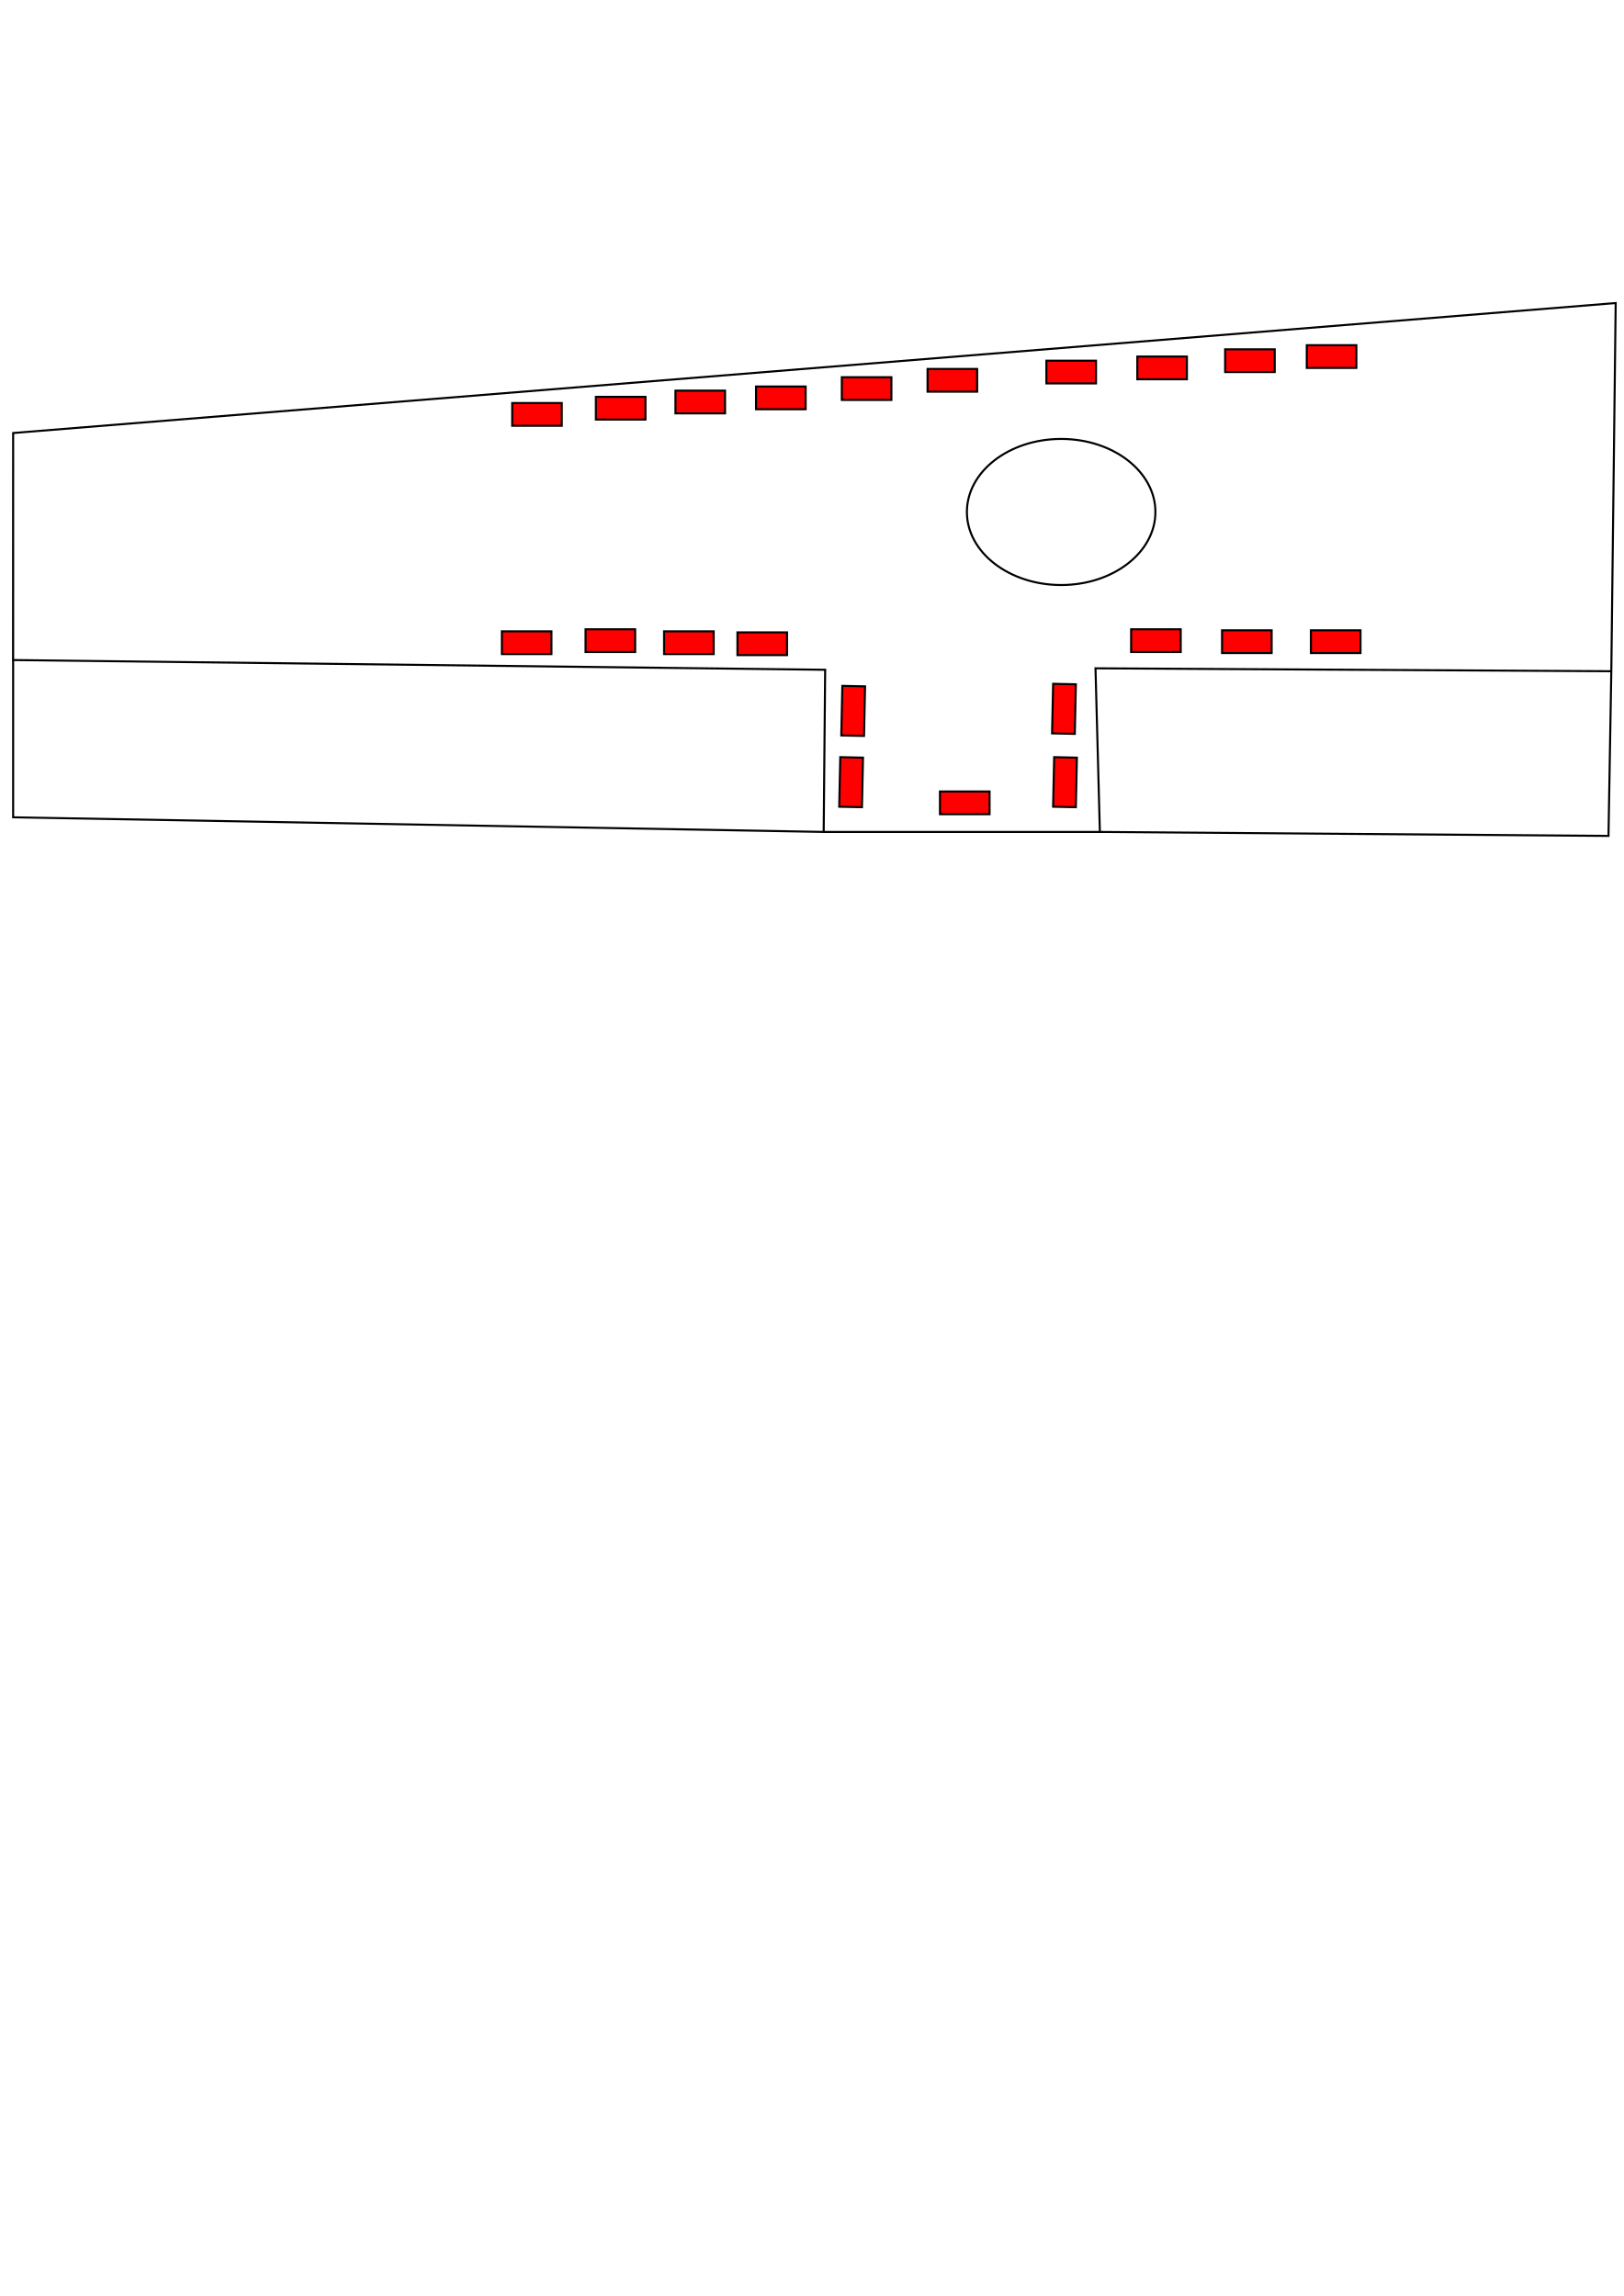
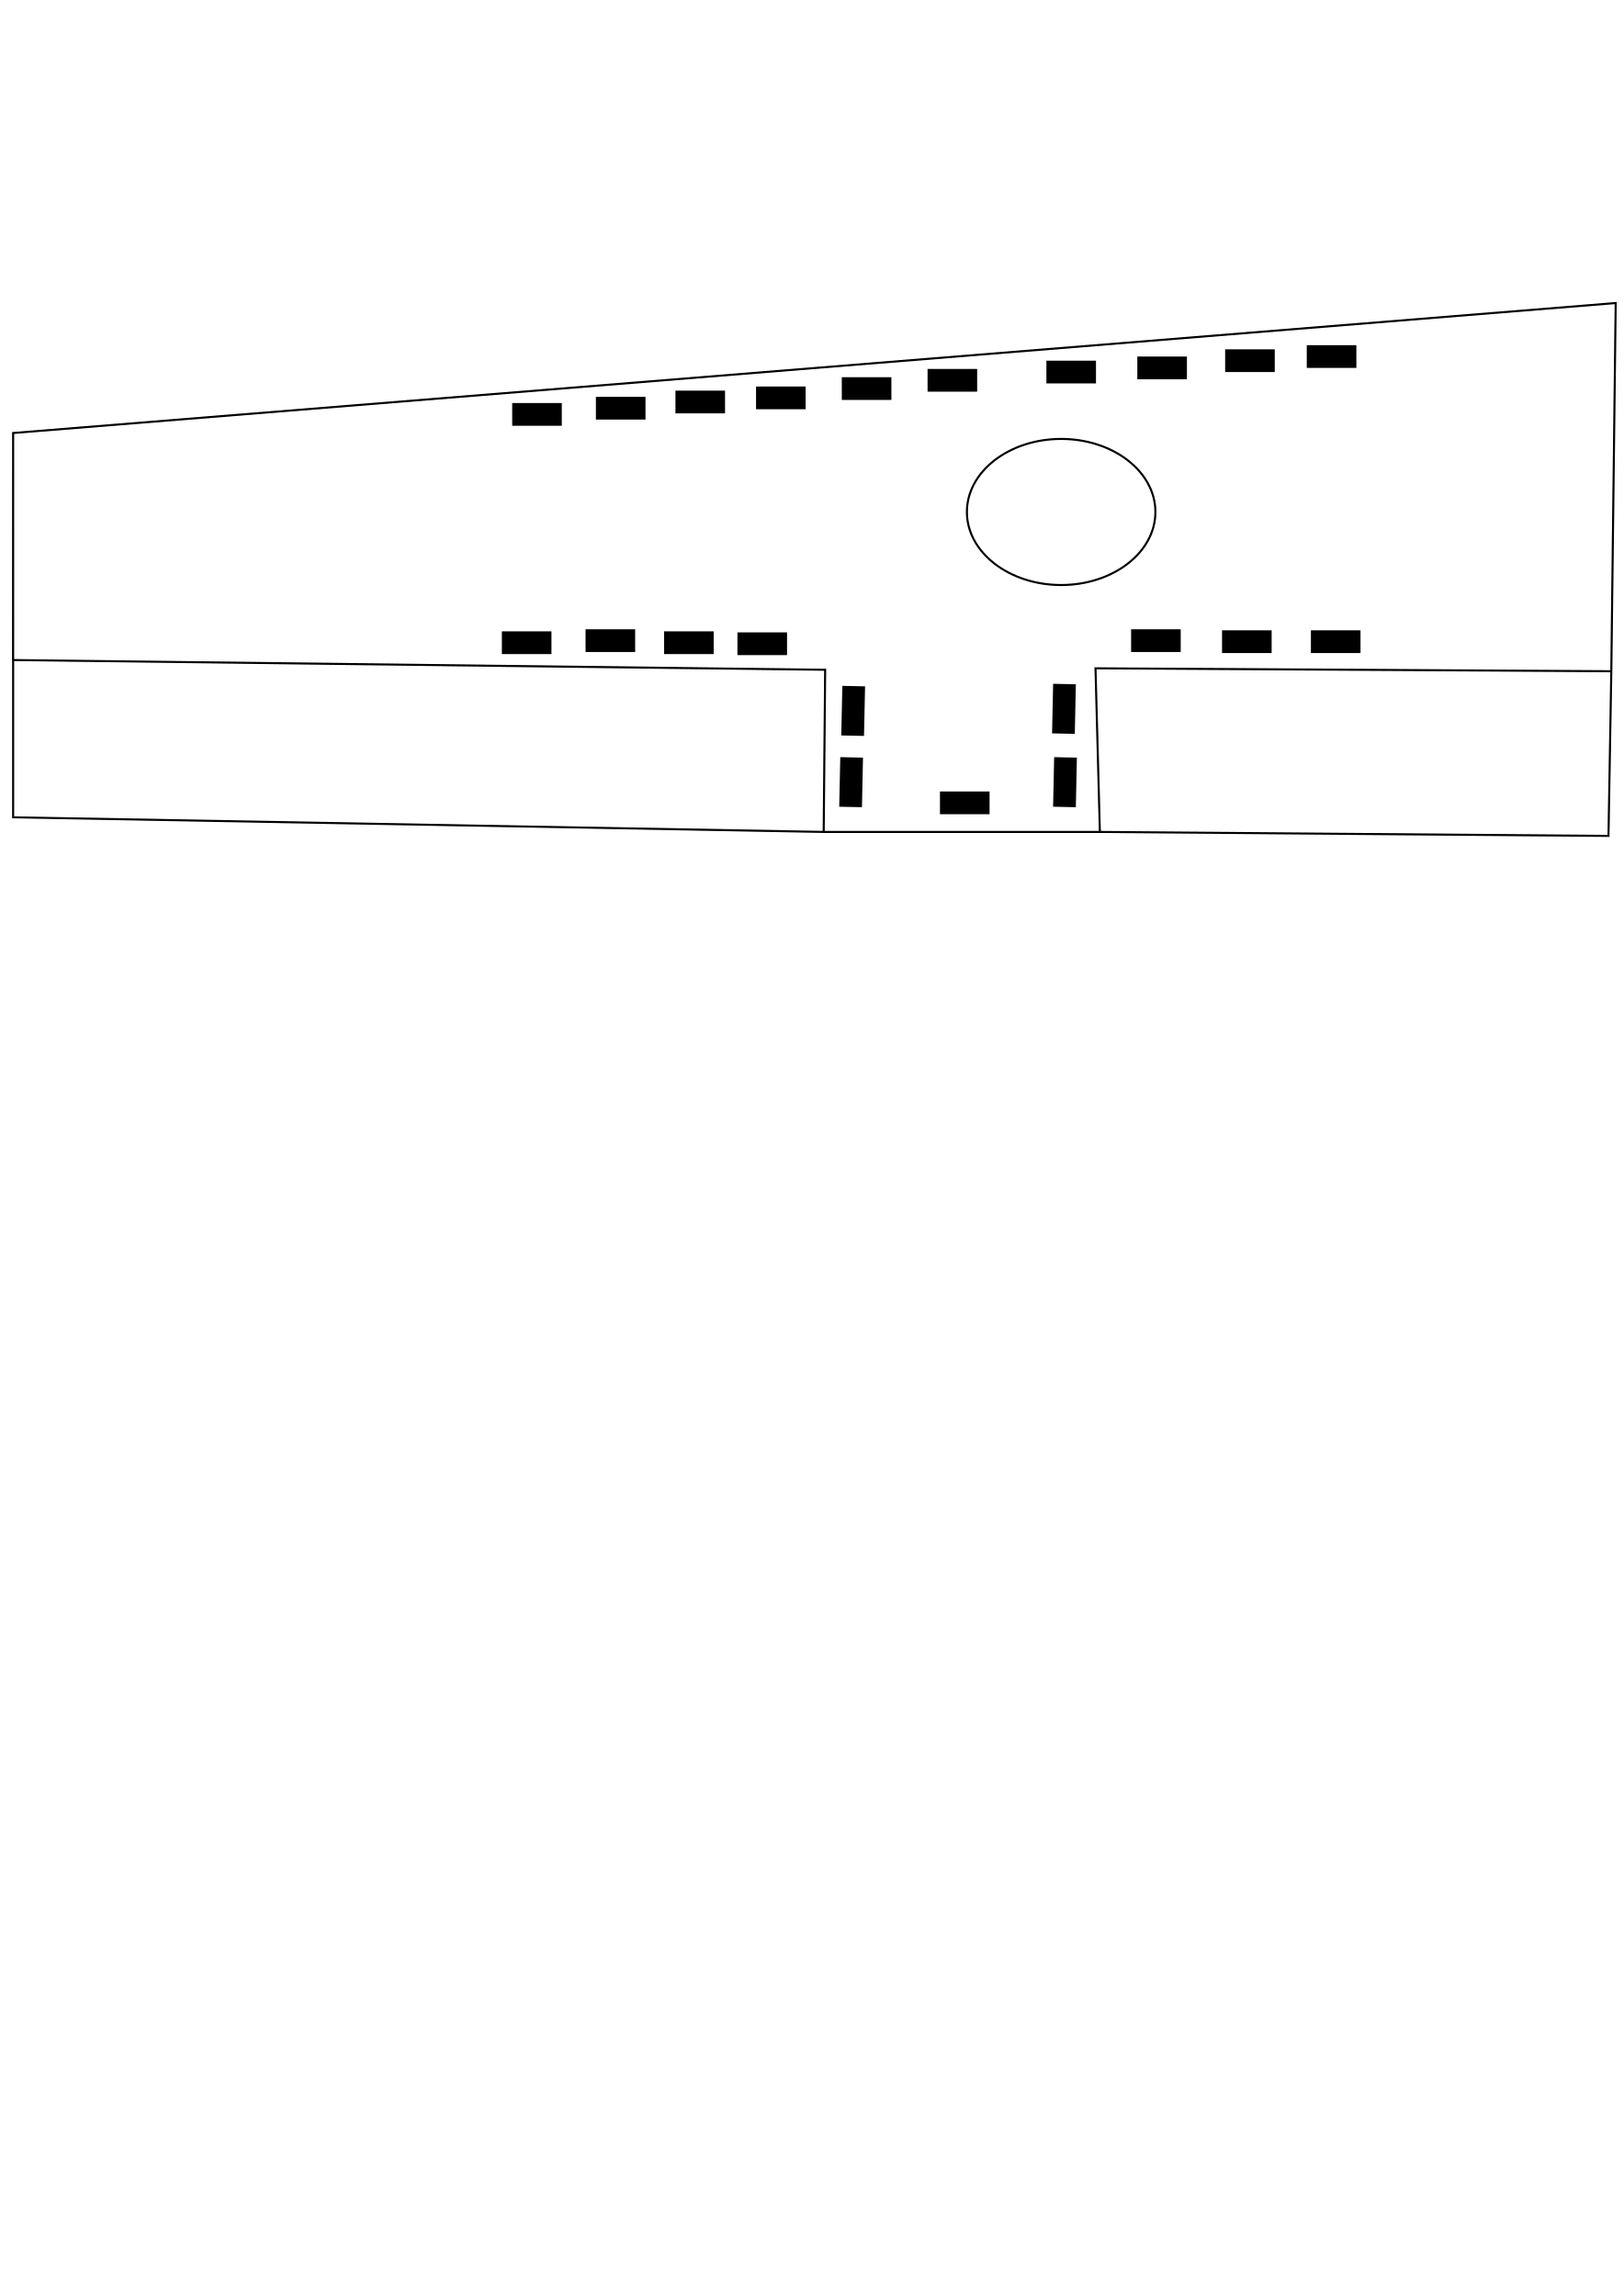
<svg xmlns="http://www.w3.org/2000/svg" id="svg1386" version="1.1" viewBox="0 0 210 297" height="297mm" width="210mm">
  <defs id="defs1380" />
  <g id="layer1">
    <g transform="translate(1.833176,-53.97081)" id="layer1-6">
-       <path d="m 145.261,100.092 h 6.414 v 2.94 h -6.414 z" id="capgemini" fill="#ff0000" fill-opacity="1" stroke="#000000" stroke-width="0.265" stroke-opacity="1" />
-       <path d="m 156.62,99.157 h 6.414 v 2.94 h -6.414 z" id="bouygues" fill="#ff0000" fill-opacity="1" stroke="#000000" stroke-width="0.265" stroke-opacity="1" />
-       <path d="m 167.177,98.622 h 6.414 v 2.94 h -6.414 z" id="ausy" fill="#ff0000" fill-opacity="1" stroke="#000000" stroke-width="0.265" stroke-opacity="1" />
-       <path d="m 133.501,100.627 h 6.414 v 2.94 h -6.414 z" id="cdiscount" fill="#ff0000" fill-opacity="1" stroke="#000000" stroke-width="0.265" stroke-opacity="1" />
-       <path d="m 118.133,101.696 h 6.414 v 2.94 h -6.414 z" id="scalian" fill="#ff0000" fill-opacity="1" stroke="#000000" stroke-width="0.265" stroke-opacity="1" />
-       <path d="m 107.041,102.765 h 6.414 v 2.94 h -6.414 z" id="sii" fill="#ff0000" fill-opacity="1" stroke="#000000" stroke-width="0.265" stroke-opacity="1" />
-       <path d="m 95.95,103.968 h 6.414 v 2.94 h -6.414 z" id="thales" fill="#ff0000" fill-opacity="1" stroke="#000000" stroke-width="0.265" stroke-opacity="1" />
-       <path d="m 85.526,104.502 h 6.414 v 2.94 h -6.414 z" id="celad" fill="#ff0000" fill-opacity="1" stroke="#000000" stroke-width="0.265" stroke-opacity="1" />
-       <path d="m 75.236,105.304 h 6.414 v 2.94 h -6.414 z" id="cea" fill="#ff0000" fill-opacity="1" stroke="#000000" stroke-width="0.265" stroke-opacity="1" />
-       <path d="m 64.412,106.106 h 6.414 v 2.94 h -6.414 z" id="wavestone" fill="#ff0000" fill-opacity="1" stroke="#000000" stroke-width="0.265" stroke-opacity="1" />
-       <path d="m 63.076,135.639 h 6.414 v 2.94 h -6.414 z" id="codra" fill="#ff0000" fill-opacity="1" stroke="#000000" stroke-width="0.265" stroke-opacity="1" />
-       <path d="m 73.9,135.372 h 6.414 v 2.94 h -6.414 z" id="michelin" fill="#ff0000" fill-opacity="1" stroke="#000000" stroke-width="0.265" stroke-opacity="1" />
-       <path d="m 84.056,135.639 h 6.414 v 2.94 h -6.414 z" id="orange" fill="#ff0000" fill-opacity="1" stroke="#000000" stroke-width="0.265" stroke-opacity="1" />
-       <path d="m 93.544,135.773 h 6.414 v 2.94 h -6.414 z" id="naval" fill="#ff0000" fill-opacity="1" stroke="#000000" stroke-width="0.265" stroke-opacity="1" />
-       <path d="m 140.381,-113.061 h 6.414 v 2.94 h -6.414 z" transform="rotate(91.21886)" id="marine_nationale" fill="#ff0000" fill-opacity="1" stroke="#000000" stroke-width="0.265" stroke-opacity="1" />
-       <path d="m 149.605,-112.99 h 6.414 v 2.94 h -6.414 z" transform="rotate(91.21886)" id="infomil" fill="#ff0000" fill-opacity="1" stroke="#000000" stroke-width="0.265" stroke-opacity="1" />
-       <path d="m 139.534,-140.311 h 6.414 v 2.94 h -6.414 z" transform="rotate(91.21886)" id="exlpeo" fill="#ff0000" fill-opacity="1" stroke="#000000" stroke-width="0.265" stroke-opacity="1" />
-       <path d="m 149.017,-140.646 h 6.414 v 2.94 h -6.414 z" transform="rotate(91.21886)" id="hager_" fill="#ff0000" fill-opacity="1" stroke="#000000" stroke-width="0.265" stroke-opacity="1" />
-       <path d="m 119.737,156.353 h 6.414 v 2.94 h -6.414 z" id="ikos" fill="#ff0000" fill-opacity="1" stroke="#000000" stroke-width="0.265" stroke-opacity="1" />
-       <path d="m 144.459,135.372 h 6.414 v 2.94 h -6.414 z" id="atos" fill="#ff0000" fill-opacity="1" stroke="#000000" stroke-width="0.265" stroke-opacity="1" />
-       <path d="m 156.219,135.506 h 6.414 v 2.94 h -6.414 z" id="altran" fill="#ff0000" fill-opacity="1" stroke="#000000" stroke-width="0.265" stroke-opacity="1" />
-       <path d="m 167.712,135.506 h 6.414 v 2.94 h -6.414 z" id="akka" fill="#ff0000" fill-opacity="1" stroke="#000000" stroke-width="0.265" stroke-opacity="1" />
-       <path d="M 104.699,161.585 -0.134,159.694 v -49.712 m 206.698,30.815 -0.366,21.303 -65.78,-0.514 m 7.182,-41.388 c 0,5.219 -5.458,9.449 -12.19,9.449 -6.732,0 -12.19,-4.231 -12.19,-9.449 0,-5.219 5.458,-9.449 12.19,-9.449 6.732,0 12.19,4.231 12.19,9.449 z m 58.964,20.6 -66.713,-0.378 0.567,21.167 H 104.699 l 0.189,-20.978 -105.033,-1.258 0.011,-29.368 L 207.131,93.171 Z" id="path1050" fill="none" stroke="#000000" stroke-width="0.265px" stroke-linecap="butt" stroke-linejoin="miter" stroke-opacity="1" />
+       <path d="m 145.261,100.092 h 6.414 v 2.94 h -6.414 z" id="capgemini">
+         </path>
+       <path d="m 156.62,99.157 h 6.414 v 2.94 h -6.414 z" id="bouygues">
+         </path>
+       <path d="m 167.177,98.622 h 6.414 v 2.94 h -6.414 z" id="ausy">
+         </path>
+       <path d="m 133.501,100.627 h 6.414 v 2.94 h -6.414 z" id="cdiscount">
+         </path>
+       <path d="m 118.133,101.696 h 6.414 v 2.94 h -6.414 z" id="scalian">
+         </path>
+       <path d="m 107.041,102.765 h 6.414 v 2.94 h -6.414 z" id="sii">
+         </path>
+       <path d="m 95.95,103.968 h 6.414 v 2.94 h -6.414 z" id="thales">
+         </path>
+       <path d="m 85.526,104.502 h 6.414 v 2.94 h -6.414 z" id="celad">
+         </path>
+       <path d="m 75.236,105.304 h 6.414 v 2.94 h -6.414 z" id="cea">
+         </path>
+       <path d="m 64.412,106.106 h 6.414 v 2.94 h -6.414 z" id="wavestone">
+         </path>
+       <path d="m 63.076,135.639 h 6.414 v 2.94 h -6.414 z" id="codra" />
+       <path d="m 73.9,135.372 h 6.414 v 2.94 h -6.414 z" id="michelin">
+         </path>
+       <path d="m 84.056,135.639 h 6.414 v 2.94 h -6.414 z" id="orange">
+         </path>
+       <path d="m 93.544,135.773 h 6.414 v 2.94 h -6.414 z" id="naval">
+         </path>
+       <path d="m 140.381,-113.061 h 6.414 v 2.94 h -6.414 z" transform="rotate(91.21886)" id="marine_nationale">
+         </path>
+       <path d="m 149.605,-112.99 h 6.414 v 2.94 h -6.414 z" transform="rotate(91.21886)" id="infomil">
+         </path>
+       <path d="m 139.534,-140.311 h 6.414 v 2.94 h -6.414 z" transform="rotate(91.21886)" id="exlpeo">
+         </path>
+       <path d="m 149.017,-140.646 h 6.414 v 2.94 h -6.414 z" transform="rotate(91.21886)" id="hager_">
+         </path>
+       <path d="m 119.737,156.353 h 6.414 v 2.94 h -6.414 z" id="ikos">
+         </path>
+       <path d="m 144.459,135.372 h 6.414 v 2.94 h -6.414 z" id="atos">
+         </path>
+       <path d="m 156.219,135.506 h 6.414 v 2.94 h -6.414 z" id="altran">
+         </path>
+       <path d="m 167.712,135.506 h 6.414 v 2.94 h -6.414 z" id="akka">
+         </path>
+       <path d="M 104.699,161.585 -0.134,159.694 v -49.712 m 206.698,30.815 -0.366,21.303 -65.78,-0.514 m 7.182,-41.388 c 0,5.219 -5.458,9.449 -12.19,9.449 -6.732,0 -12.19,-4.231 -12.19,-9.449 0,-5.219 5.458,-9.449 12.19,-9.449 6.732,0 12.19,4.231 12.19,9.449 z m 58.964,20.6 -66.713,-0.378 0.567,21.167 H 104.699 l 0.189,-20.978 -105.033,-1.258 0.011,-29.368 L 207.131,93.171 Z" style="fill:none;stroke:#000000;stroke-width:0.265px;stroke-linecap:butt;stroke-linejoin:miter;stroke-opacity:1" id="path1050" />
    </g>
  </g>
</svg>
